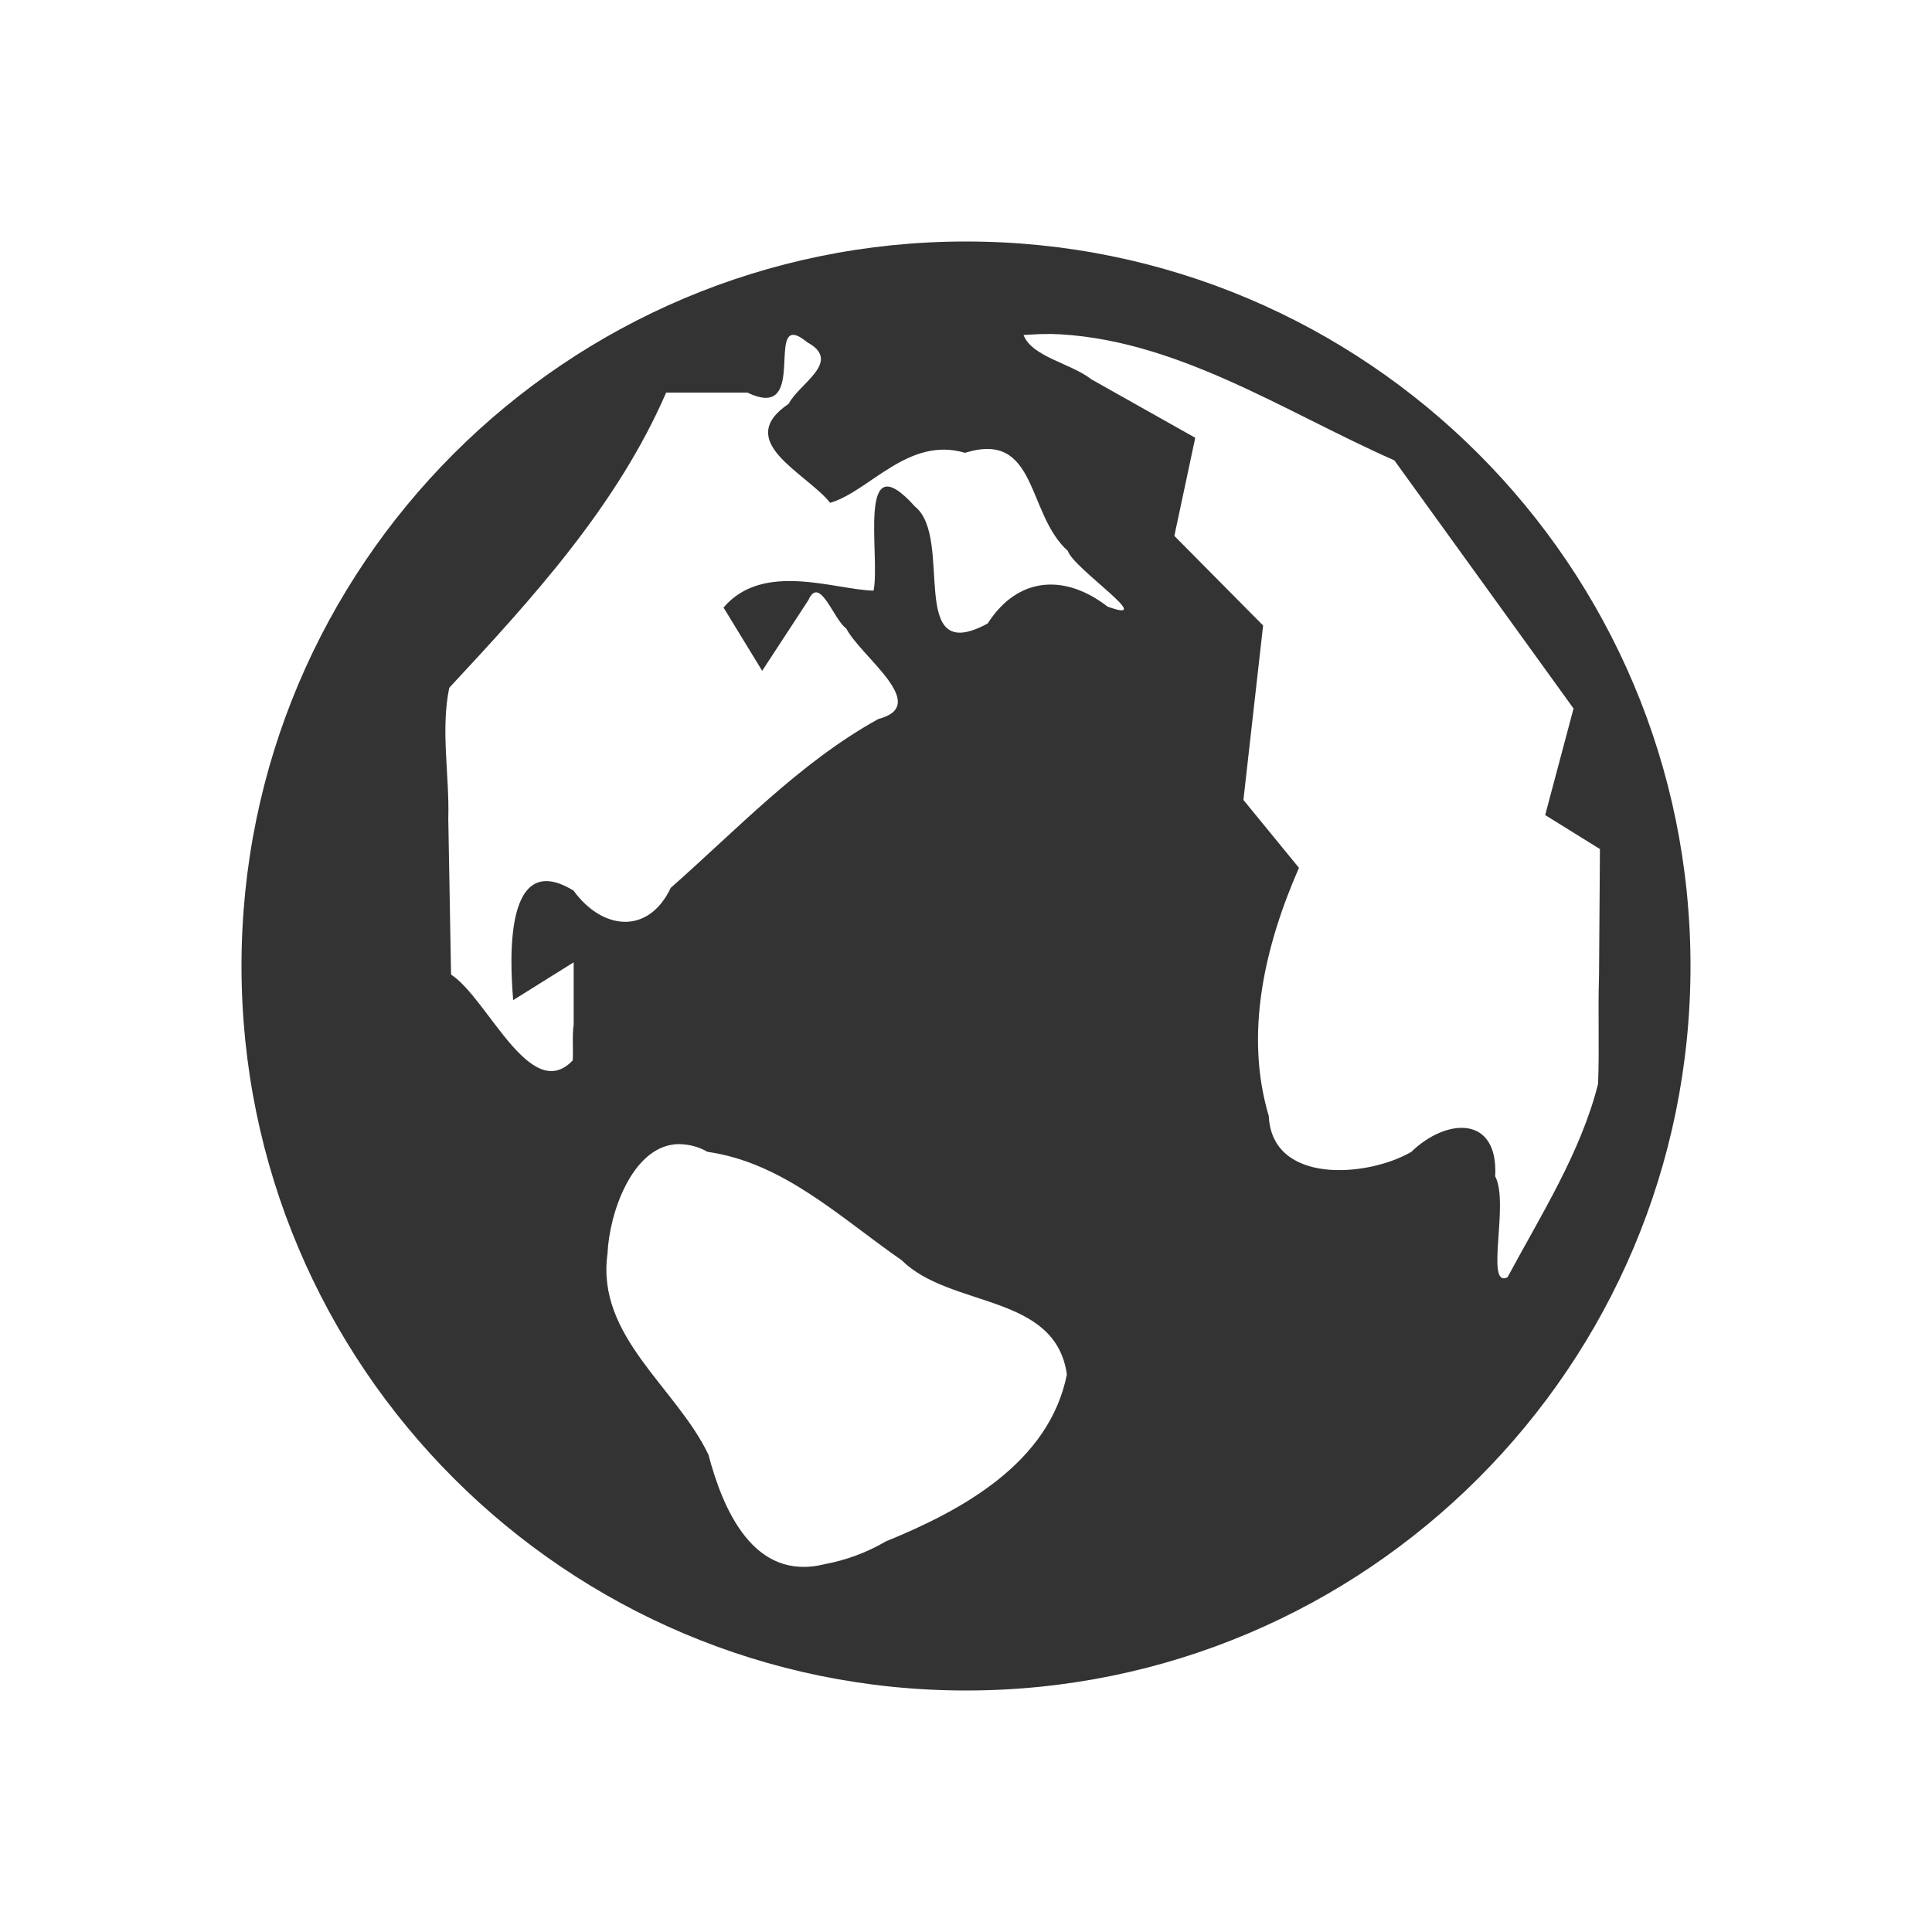
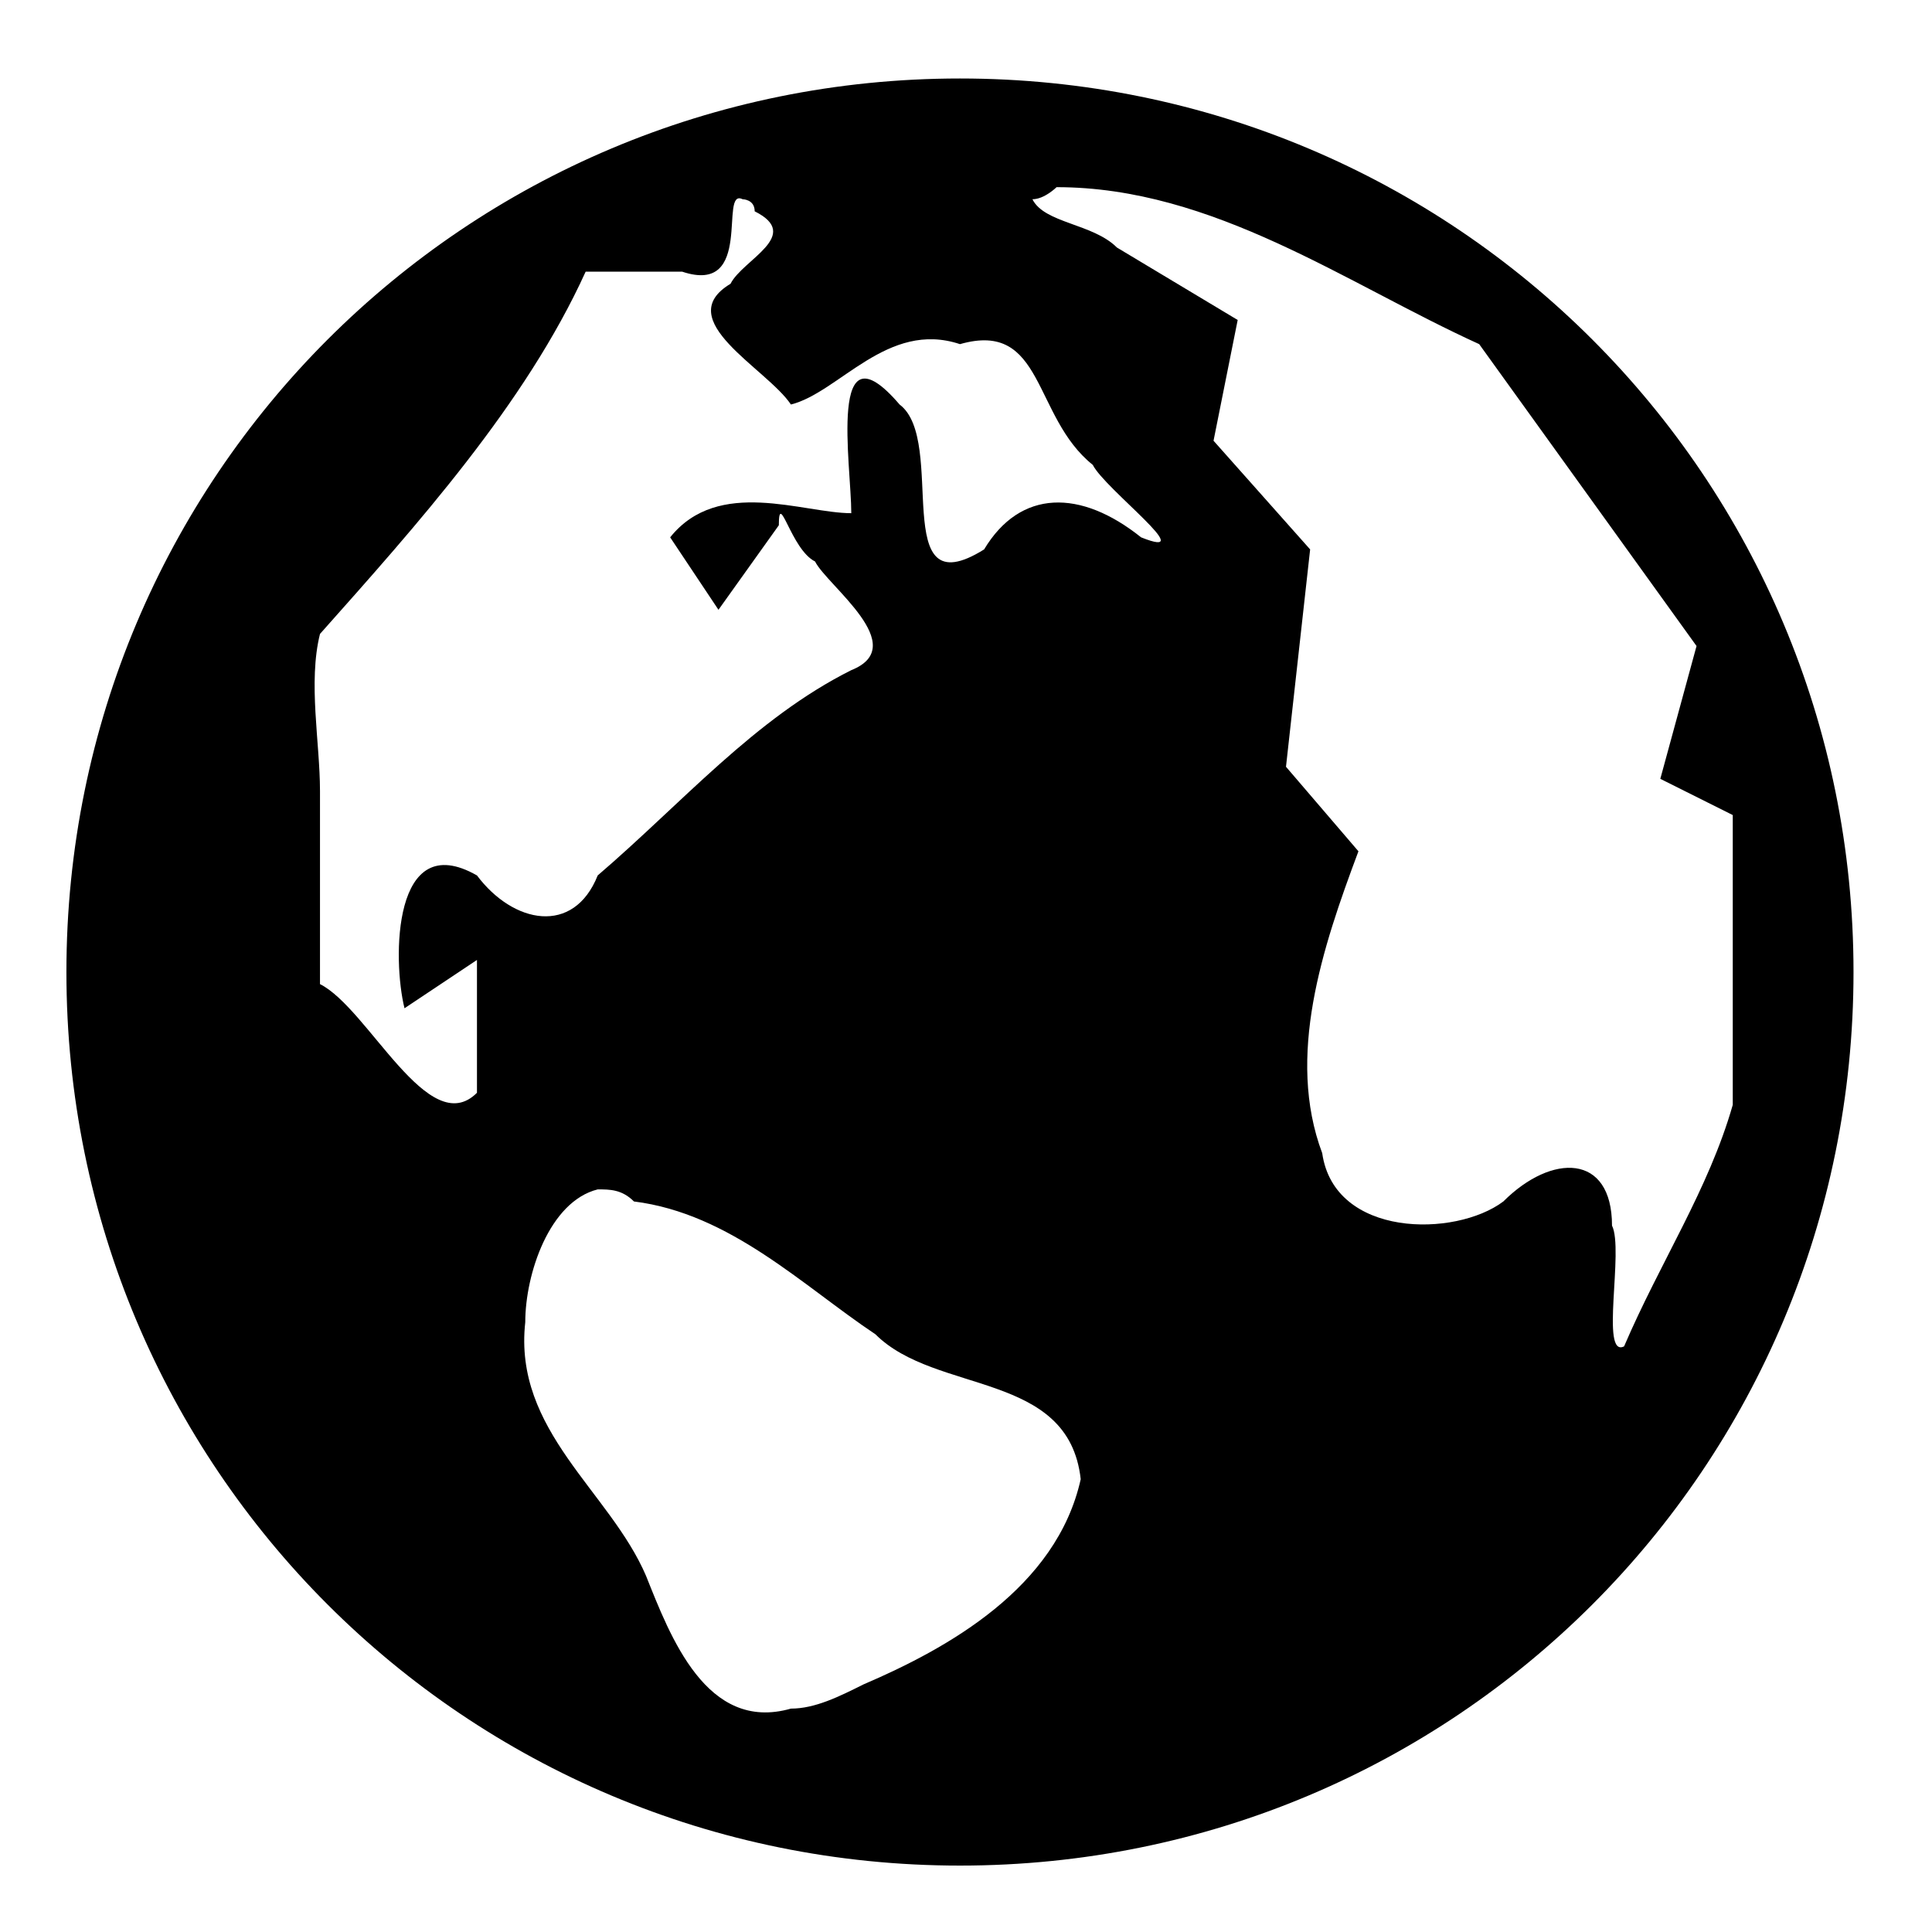
- <svg xmlns="http://www.w3.org/2000/svg" height="32" width="32" version="1">
-   <path d="M16 4C9.373 4 4 9.373 4 16s5.373 12 12 12 12-5.373 12-12S22.627 4 16 4zm1.375 1.53c2.06.047 3.88 1.284 5.72 2.095l2.968 4.11-.47 1.765.907.563-.015 2.093c-.02.6.008 1.2-.016 1.797-.286 1.136-.945 2.17-1.5 3.203-.378.186.034-1.23-.204-1.672.055-1.017-.807-.97-1.39-.405-.722.42-2.308.547-2.36-.595-.41-1.37-.06-2.833.5-4.11l-.92-1.124.326-2.89-1.47-1.484.346-1.625-1.72-.968c-.338-.266-.983-.37-1.124-.734.14-.008.284-.02.422-.016zm-4.22.017c.055.008.12.045.22.125.58.318-.14.68-.312 1.016-.926.626.284 1.138.687 1.64.646-.185 1.292-1.108 2.234-.828 1.206-.376 1.014 1.01 1.703 1.625.09.29 1.51 1.232.657.922-.702-.544-1.483-.503-1.985.28-1.356.736-.553-1.413-1.203-1.936-.982-1.095-.57.82-.687 1.392-.64-.014-1.83-.492-2.485.28l.64 1.048.766-1.172c.187-.424.42.33.626.47.246.472 1.41 1.273.532 1.5-1.304.722-2.33 1.82-3.438 2.796-.374.788-1.137.698-1.61.047-1.143-.703-1.058 1.126-1 1.813l1.002-.626v1.03c-.028.196-.004.4-.016.595-.7.732-1.406-1.027-2.015-1.422l-.046-2.578c.022-.724-.13-1.466.016-2.172 1.377-1.48 2.777-3.01 3.593-4.89h1.344c.94.454.404-1.01.78-.954zm-1.983 13.406a.955.955 0 0 1 .547.125c1.264.18 2.21 1.1 3.218 1.797.803.796 2.542.54 2.734 1.89-.292 1.464-1.732 2.25-3 2.766a3.132 3.132 0 0 1-1.015.377c-1.176.293-1.684-.912-1.922-1.814-.532-1.114-1.862-1.958-1.672-3.327.03-.68.403-1.738 1.11-1.813z" fill="#333" />
+ <svg xmlns="http://www.w3.org/2000/svg" viewbox="0 0 16 16" width="16" version="1.1" height="16">
+   <path d="m7.95 0.65c-4.1 0-7.4 3.3-7.4 7.4s3.3 7.4 7.4 7.4 7.4-3.3 7.4-7.4-3.3-7.4-7.4-7.4zm0.8 0.9c1.3 0 2.4 0.8 3.5 1.3l1.8 2.5-0.3 1.1 0.6 0.3v2.4c-0.2 0.7-0.6 1.3-0.9 2-0.2 0.1 0-0.8-0.1-1 0-0.6-0.5-0.6-0.9-0.2-0.4 0.3-1.4 0.3-1.5-0.4-0.3-0.8 0-1.7 0.3-2.5l-0.6-0.7 0.2-1.8-0.8-0.9 0.2-1-1-0.6c-0.2-0.2-0.6-0.2-0.7-0.4 0.1 0 0.2-0.1 0.2-0.1zm-2.6 0.1s0.1 0 0.1 0.1c0.4 0.2-0.1 0.4-0.2 0.6-0.5 0.3 0.3 0.7 0.5 1 0.4-0.1 0.8-0.7 1.4-0.5 0.7-0.2 0.6 0.6 1.1 1 0.1 0.2 0.9 0.8 0.4 0.6-0.5-0.4-1-0.4-1.3 0.1-0.8 0.5-0.3-0.9-0.7-1.2-0.6-0.7-0.4 0.5-0.4 0.9-0.4 0-1.1-0.3-1.5 0.2l0.4 0.6 0.5-0.7c0-0.3 0.1 0.2 0.3 0.3 0.1 0.2 0.8 0.7 0.3 0.9-0.8 0.4-1.4 1.1-2.1 1.7-0.2 0.5-0.7 0.4-1 0-0.7-0.4-0.7 0.7-0.6 1.1l0.6-0.4v1.1c-0.4 0.4-0.9-0.7-1.3-0.9v-1.6c0-0.4-0.1-0.9 0-1.3 0.8-0.9 1.7-1.9 2.2-3h0.8c0.6 0.2 0.3-0.7 0.5-0.6zm-1.2 8.2c0.1 0 0.2 0 0.3 0.1 0.8 0.1 1.4 0.7 2 1.1 0.5 0.5 1.6 0.3 1.7 1.2-0.2 0.9-1.1 1.4-1.8 1.7-0.2 0.1-0.4 0.2-0.6 0.2-0.7 0.2-1-0.6-1.2-1.1-0.3-0.7-1.1-1.2-1-2.1 0-0.4 0.2-1 0.6-1.1z" />
</svg>
